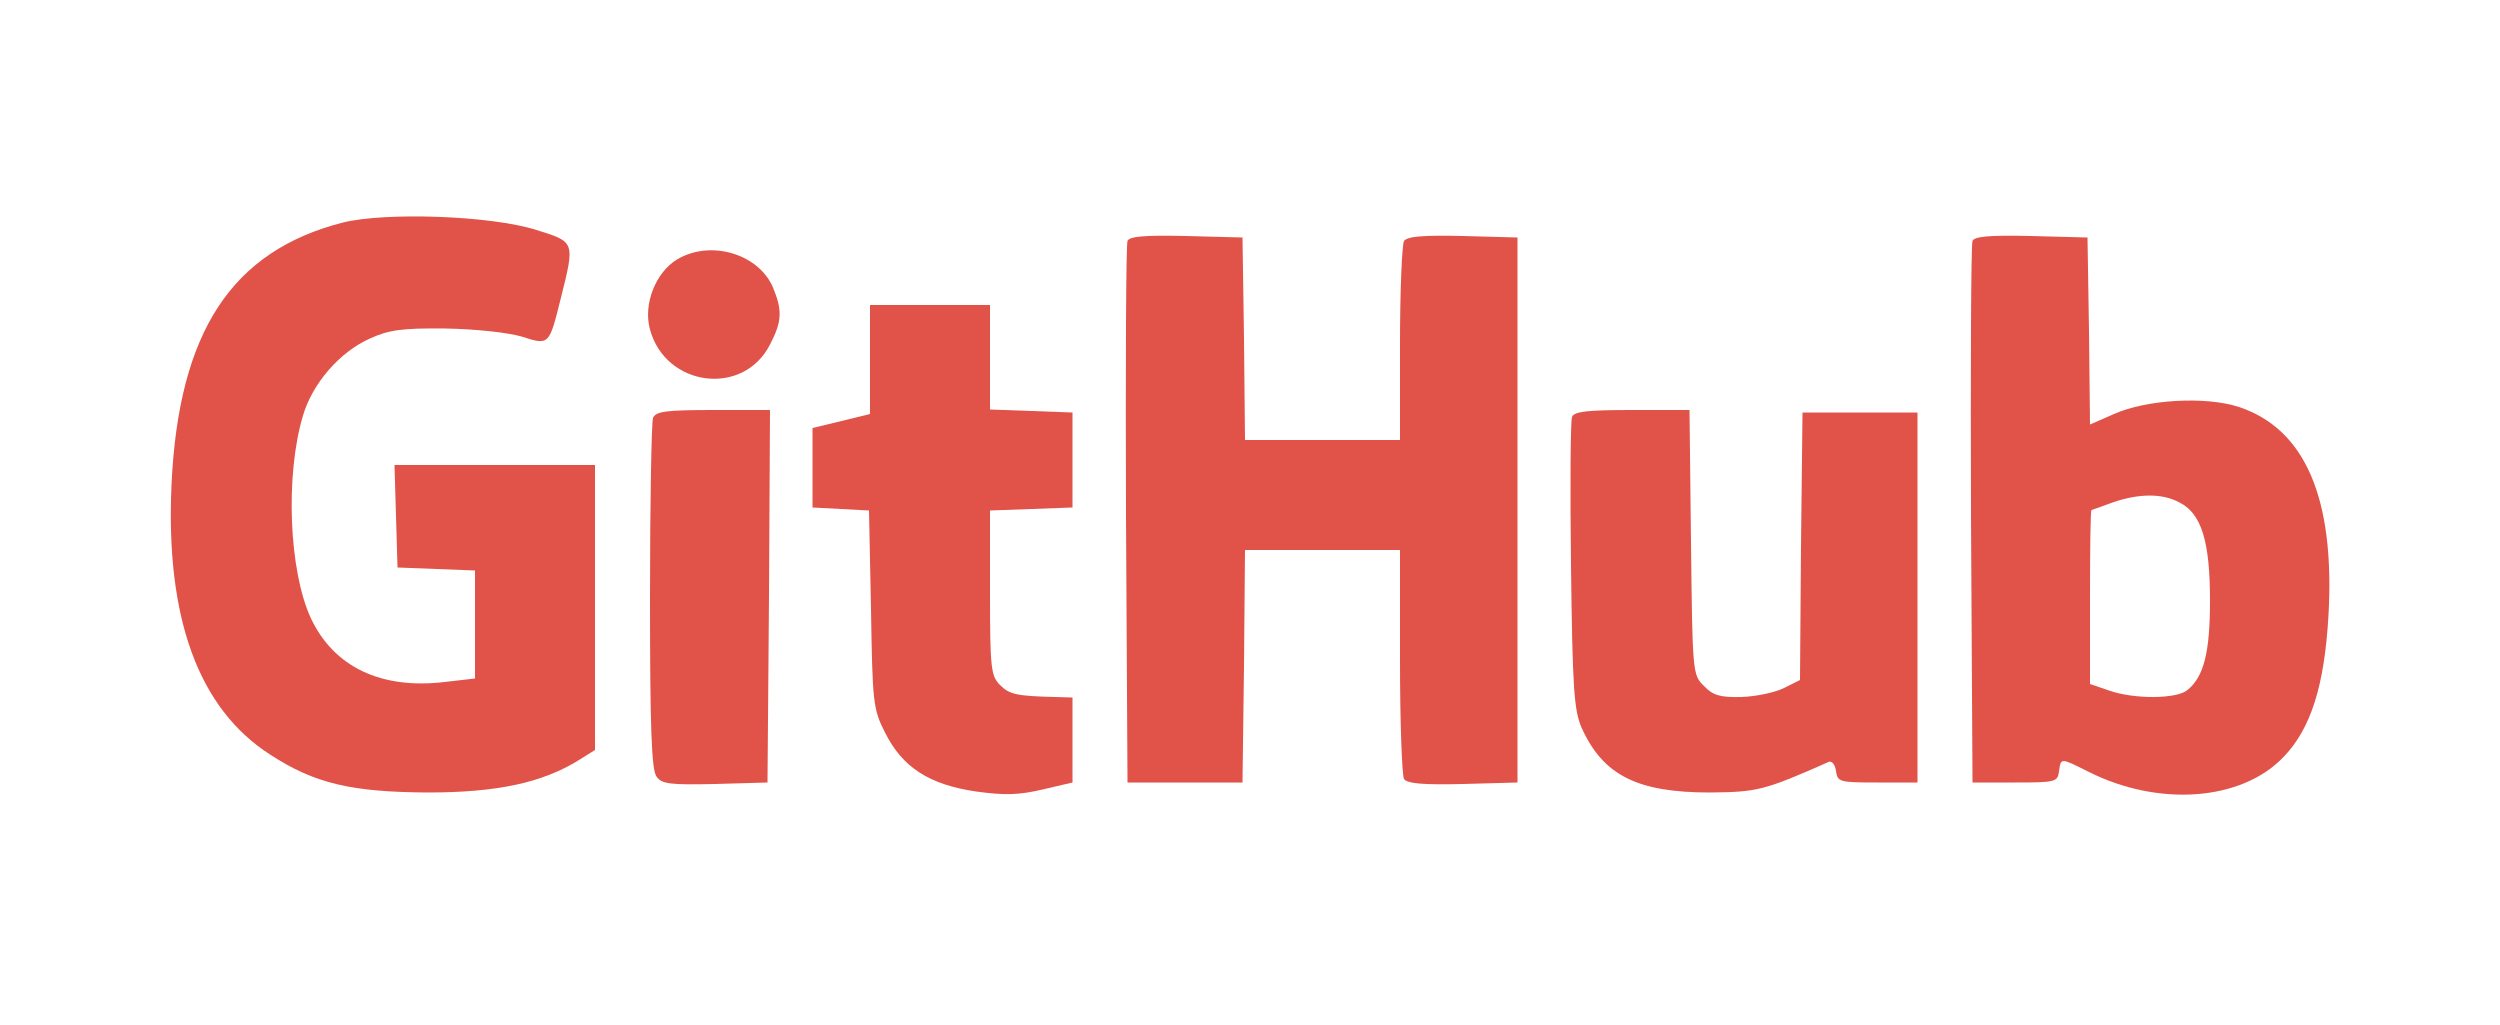
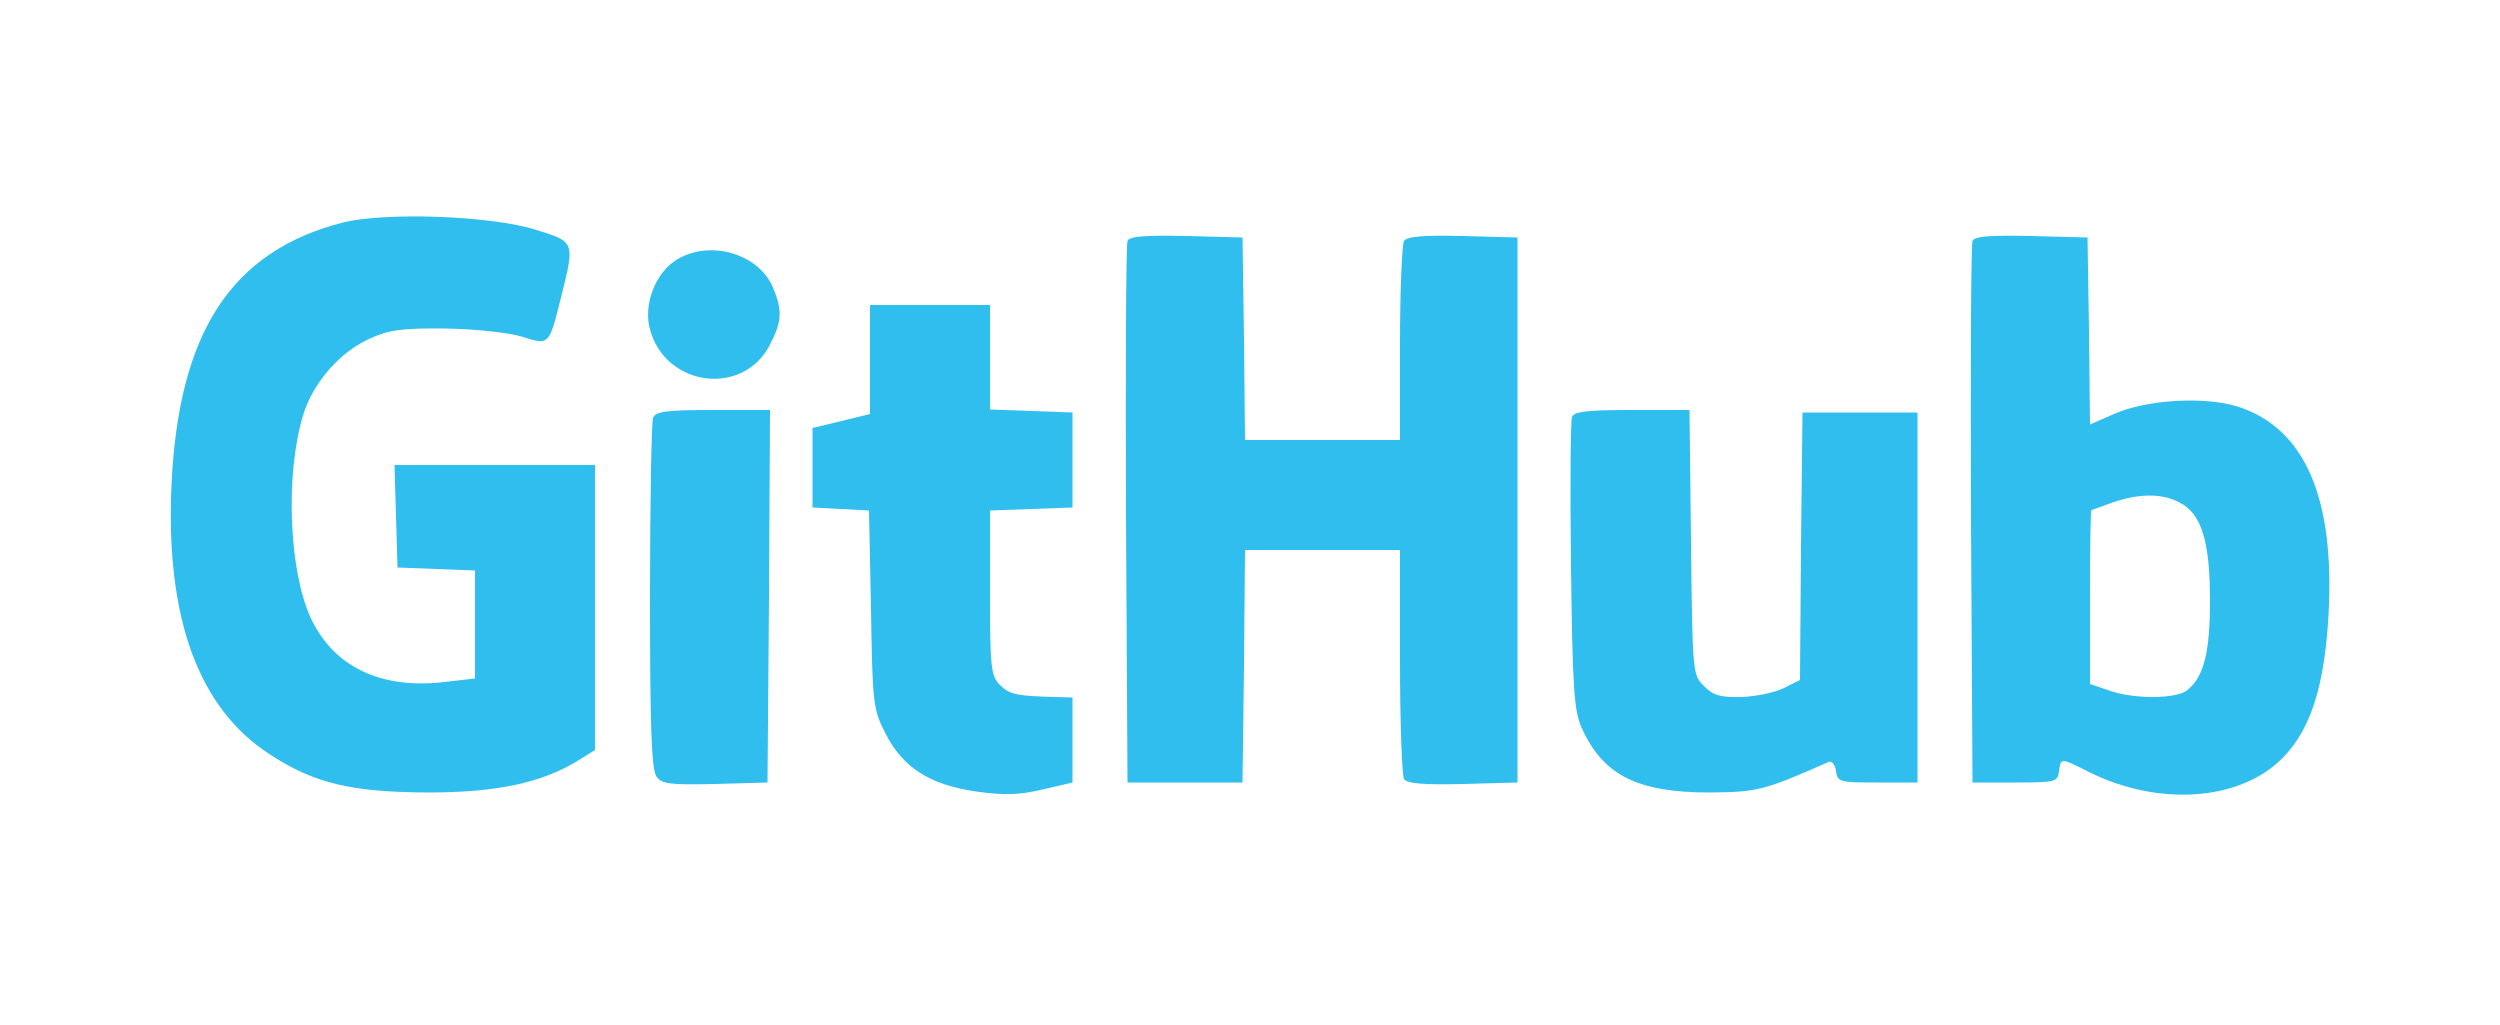
<svg xmlns="http://www.w3.org/2000/svg" version="1.0" width="500pt" height="205pt" viewBox="0 0 500 205" preserveAspectRatio="xMidYMid meet" id="svg18">
  <defs id="defs22" />
  <g transform="translate(0,205) scale(0.1,-0.1)" fill="#000000" stroke="none" id="g16" style="fill:#e15349;fill-opacity:1">
-     <path d="M686 1605 c-223 -57 -329 -219 -343 -525 -12 -266 54 -447 197 -539 89 -58 162 -75 315 -76 138 0 229 19 303 65 l32 20 0 285 0 285 -200 0 -201 0 3 -102 3 -103 78 -3 77 -3 0 -108 0 -108 -61 -7 c-127 -15 -221 30 -267 127 -44 94 -52 286 -16 406 19 64 73 127 134 154 37 17 64 21 150 20 61 -1 125 -8 153 -16 56 -18 55 -18 79 78 28 112 28 111 -49 135 -91 29 -302 36 -387 15z" id="path2" style="fill:#e15349;fill-opacity:1" />
-     <path d="M2255 1568 c-3 -7 -4 -254 -3 -548 l3 -535 115 0 115 0 3 233 2 232 155 0 155 0 0 -222 c0 -123 4 -229 8 -236 6 -9 37 -12 118 -10 l109 3 0 545 0 545 -109 3 c-81 2 -112 -1 -118 -10 -4 -7 -8 -100 -8 -205 l0 -193 -155 0 -155 0 -2 203 -3 202 -113 3 c-84 2 -114 -1 -117 -10z" id="path4" style="fill:#e15349;fill-opacity:1" />
-     <path d="M3945 1568 c-3 -7 -4 -254 -3 -548 l3 -535 85 0 c81 0 85 1 88 22 4 28 2 28 60 -1 140 -70 305 -58 389 30 55 57 82 143 90 284 13 234 -47 372 -179 416 -67 22 -185 15 -250 -14 l-48 -21 -2 187 -3 187 -113 3 c-84 2 -114 -1 -117 -10z m414 -523 c44 -22 61 -78 61 -196 0 -103 -12 -152 -45 -179 -21 -18 -106 -19 -157 -1 l-38 13 0 174 c0 96 1 174 3 174 1 0 20 7 42 15 52 18 99 19 134 0z" id="path6" style="fill:#e15349;fill-opacity:1" />
-     <path d="M1354 1531 c-43 -26 -68 -90 -54 -140 31 -115 187 -135 240 -30 24 46 25 68 6 114 -29 68 -126 96 -192 56z" id="path8" style="fill:#e15349;fill-opacity:1" />
-     <path d="M1740 1331 l0 -109 -57 -14 -58 -14 0 -79 0 -80 57 -3 56 -3 4 -197 c3 -187 4 -200 28 -247 35 -70 88 -104 182 -118 58 -8 86 -7 133 4 l60 14 0 85 0 85 -35 1 c-77 2 -91 5 -110 24 -18 18 -20 33 -20 185 l0 164 83 3 82 3 0 95 0 95 -82 3 -83 3 0 104 0 105 -120 0 -120 0 0 -109z" id="path10" style="fill:#e15349;fill-opacity:1" />
-     <path d="M1306 1214 c-3 -9 -6 -170 -6 -358 0 -260 3 -346 13 -359 10 -15 27 -17 117 -15 l105 3 3 373 2 372 -114 0 c-95 0 -115 -3 -120 -16z" id="path12" style="fill:#e15349;fill-opacity:1" />
-     <path d="M3144 1216 c-3 -8 -4 -142 -2 -298 3 -245 6 -288 21 -323 43 -96 112 -130 257 -130 95 1 108 4 237 61 6 3 13 -4 15 -18 3 -22 7 -23 83 -23 l80 0 0 370 0 370 -115 0 -115 0 -3 -267 -2 -268 -32 -16 c-18 -9 -56 -17 -85 -18 -42 -1 -57 3 -75 22 -23 22 -23 27 -26 287 l-3 265 -115 0 c-90 0 -116 -3 -120 -14z" id="path14" style="fill:#e15349;fill-opacity:1" />
+     <path d="M686 1605 c-223 -57 -329 -219 -343 -525 -12 -266 54 -447 197 -539 89 -58 162 -75 315 -76 138 0 229 19 303 65 l32 20 0 285 0 285 -200 0 -201 0 3 -102 3 -103 78 -3 77 -3 0 -108 0 -108 -61 -7 c-127 -15 -221 30 -267 127 -44 94 -52 286 -16 406 19 64 73 127 134 154 37 17 64 21 150 20 61 -1 125 -8 153 -16 56 -18 55 -18 79 78 28 112 28 111 -49 135 -91 29 -302 36 -387 15z" id="path2" style="fill:#2fbeee;fill-opacity:1" />
+     <path d="M2255 1568 c-3 -7 -4 -254 -3 -548 l3 -535 115 0 115 0 3 233 2 232 155 0 155 0 0 -222 c0 -123 4 -229 8 -236 6 -9 37 -12 118 -10 l109 3 0 545 0 545 -109 3 c-81 2 -112 -1 -118 -10 -4 -7 -8 -100 -8 -205 l0 -193 -155 0 -155 0 -2 203 -3 202 -113 3 c-84 2 -114 -1 -117 -10z" id="path4" style="fill:#2fbeee;fill-opacity:1" />
+     <path d="M3945 1568 c-3 -7 -4 -254 -3 -548 l3 -535 85 0 c81 0 85 1 88 22 4 28 2 28 60 -1 140 -70 305 -58 389 30 55 57 82 143 90 284 13 234 -47 372 -179 416 -67 22 -185 15 -250 -14 l-48 -21 -2 187 -3 187 -113 3 c-84 2 -114 -1 -117 -10z m414 -523 c44 -22 61 -78 61 -196 0 -103 -12 -152 -45 -179 -21 -18 -106 -19 -157 -1 l-38 13 0 174 c0 96 1 174 3 174 1 0 20 7 42 15 52 18 99 19 134 0z" id="path6" style="fill:#2fbeee;fill-opacity:1" />
+     <path d="M1354 1531 c-43 -26 -68 -90 -54 -140 31 -115 187 -135 240 -30 24 46 25 68 6 114 -29 68 -126 96 -192 56z" id="path8" style="fill:#2fbeee;fill-opacity:1" />
+     <path d="M1740 1331 l0 -109 -57 -14 -58 -14 0 -79 0 -80 57 -3 56 -3 4 -197 c3 -187 4 -200 28 -247 35 -70 88 -104 182 -118 58 -8 86 -7 133 4 l60 14 0 85 0 85 -35 1 c-77 2 -91 5 -110 24 -18 18 -20 33 -20 185 l0 164 83 3 82 3 0 95 0 95 -82 3 -83 3 0 104 0 105 -120 0 -120 0 0 -109z" id="path10" style="fill:#2fbeee;fill-opacity:1" />
+     <path d="M1306 1214 c-3 -9 -6 -170 -6 -358 0 -260 3 -346 13 -359 10 -15 27 -17 117 -15 l105 3 3 373 2 372 -114 0 c-95 0 -115 -3 -120 -16z" id="path12" style="fill:#2fbeee;fill-opacity:1" />
+     <path d="M3144 1216 c-3 -8 -4 -142 -2 -298 3 -245 6 -288 21 -323 43 -96 112 -130 257 -130 95 1 108 4 237 61 6 3 13 -4 15 -18 3 -22 7 -23 83 -23 l80 0 0 370 0 370 -115 0 -115 0 -3 -267 -2 -268 -32 -16 c-18 -9 -56 -17 -85 -18 -42 -1 -57 3 -75 22 -23 22 -23 27 -26 287 l-3 265 -115 0 c-90 0 -116 -3 -120 -14z" id="path14" style="fill:#2fbeee;fill-opacity:1" />
  </g>
</svg>
